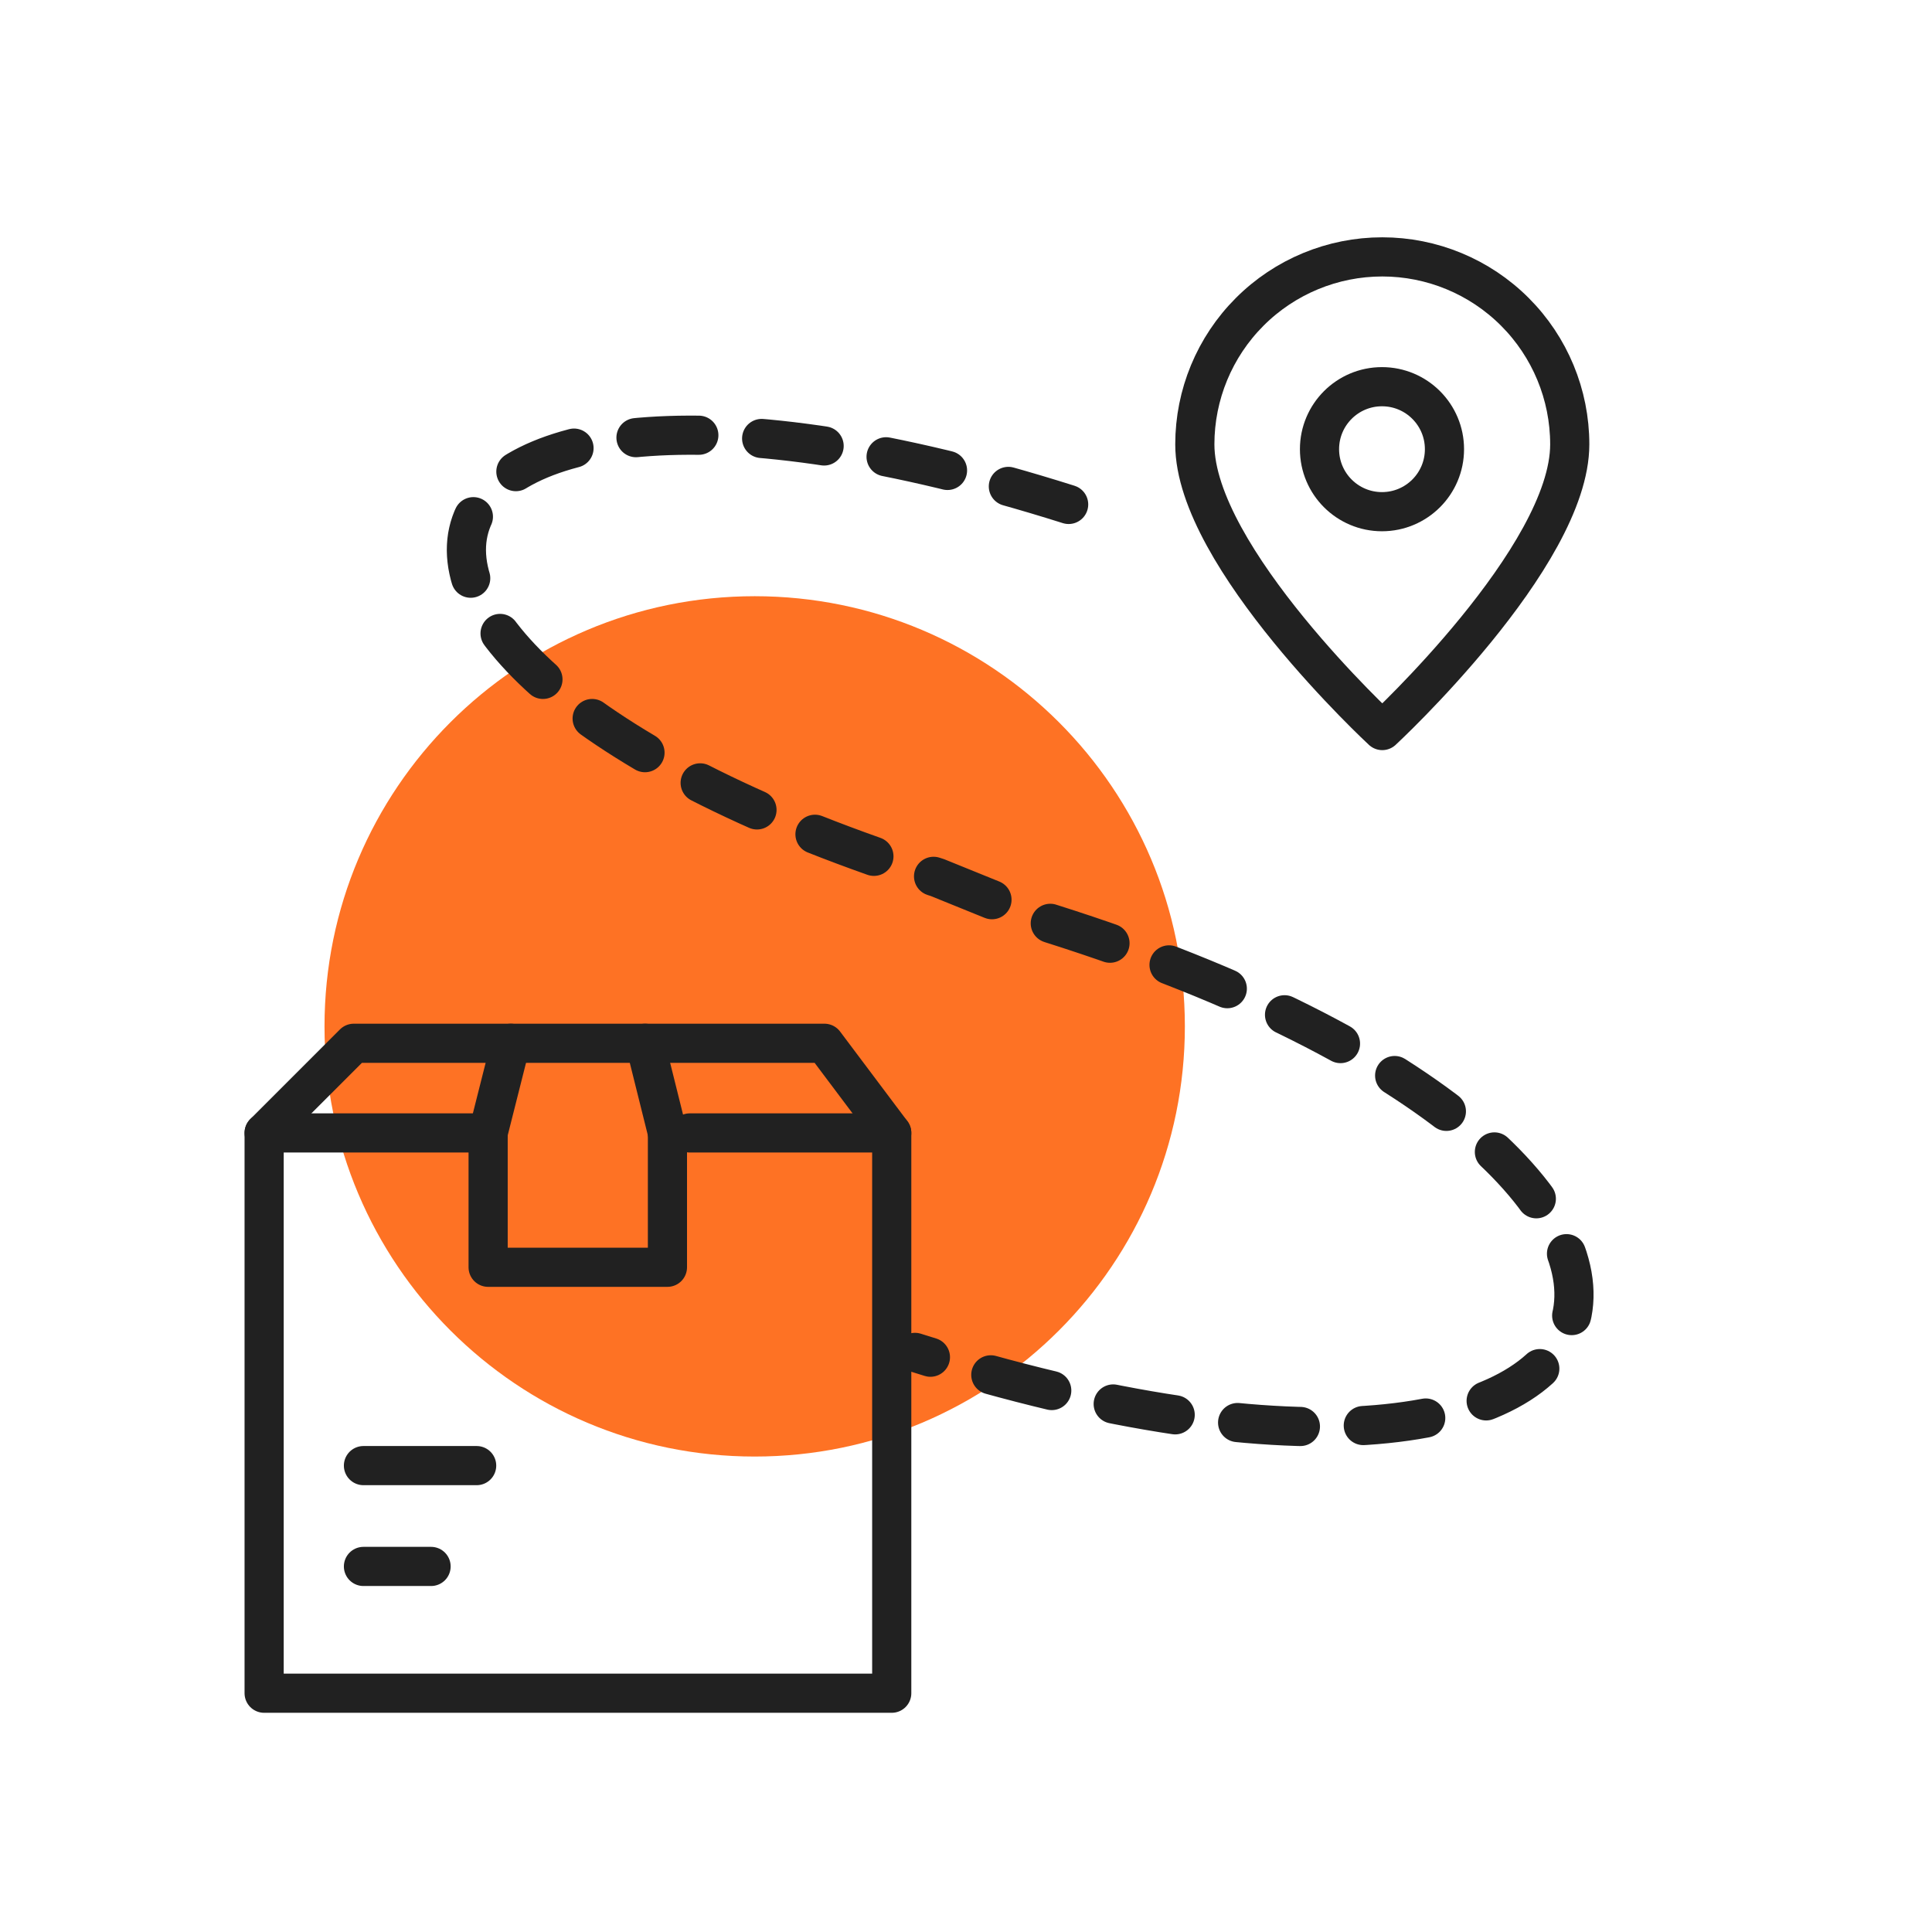
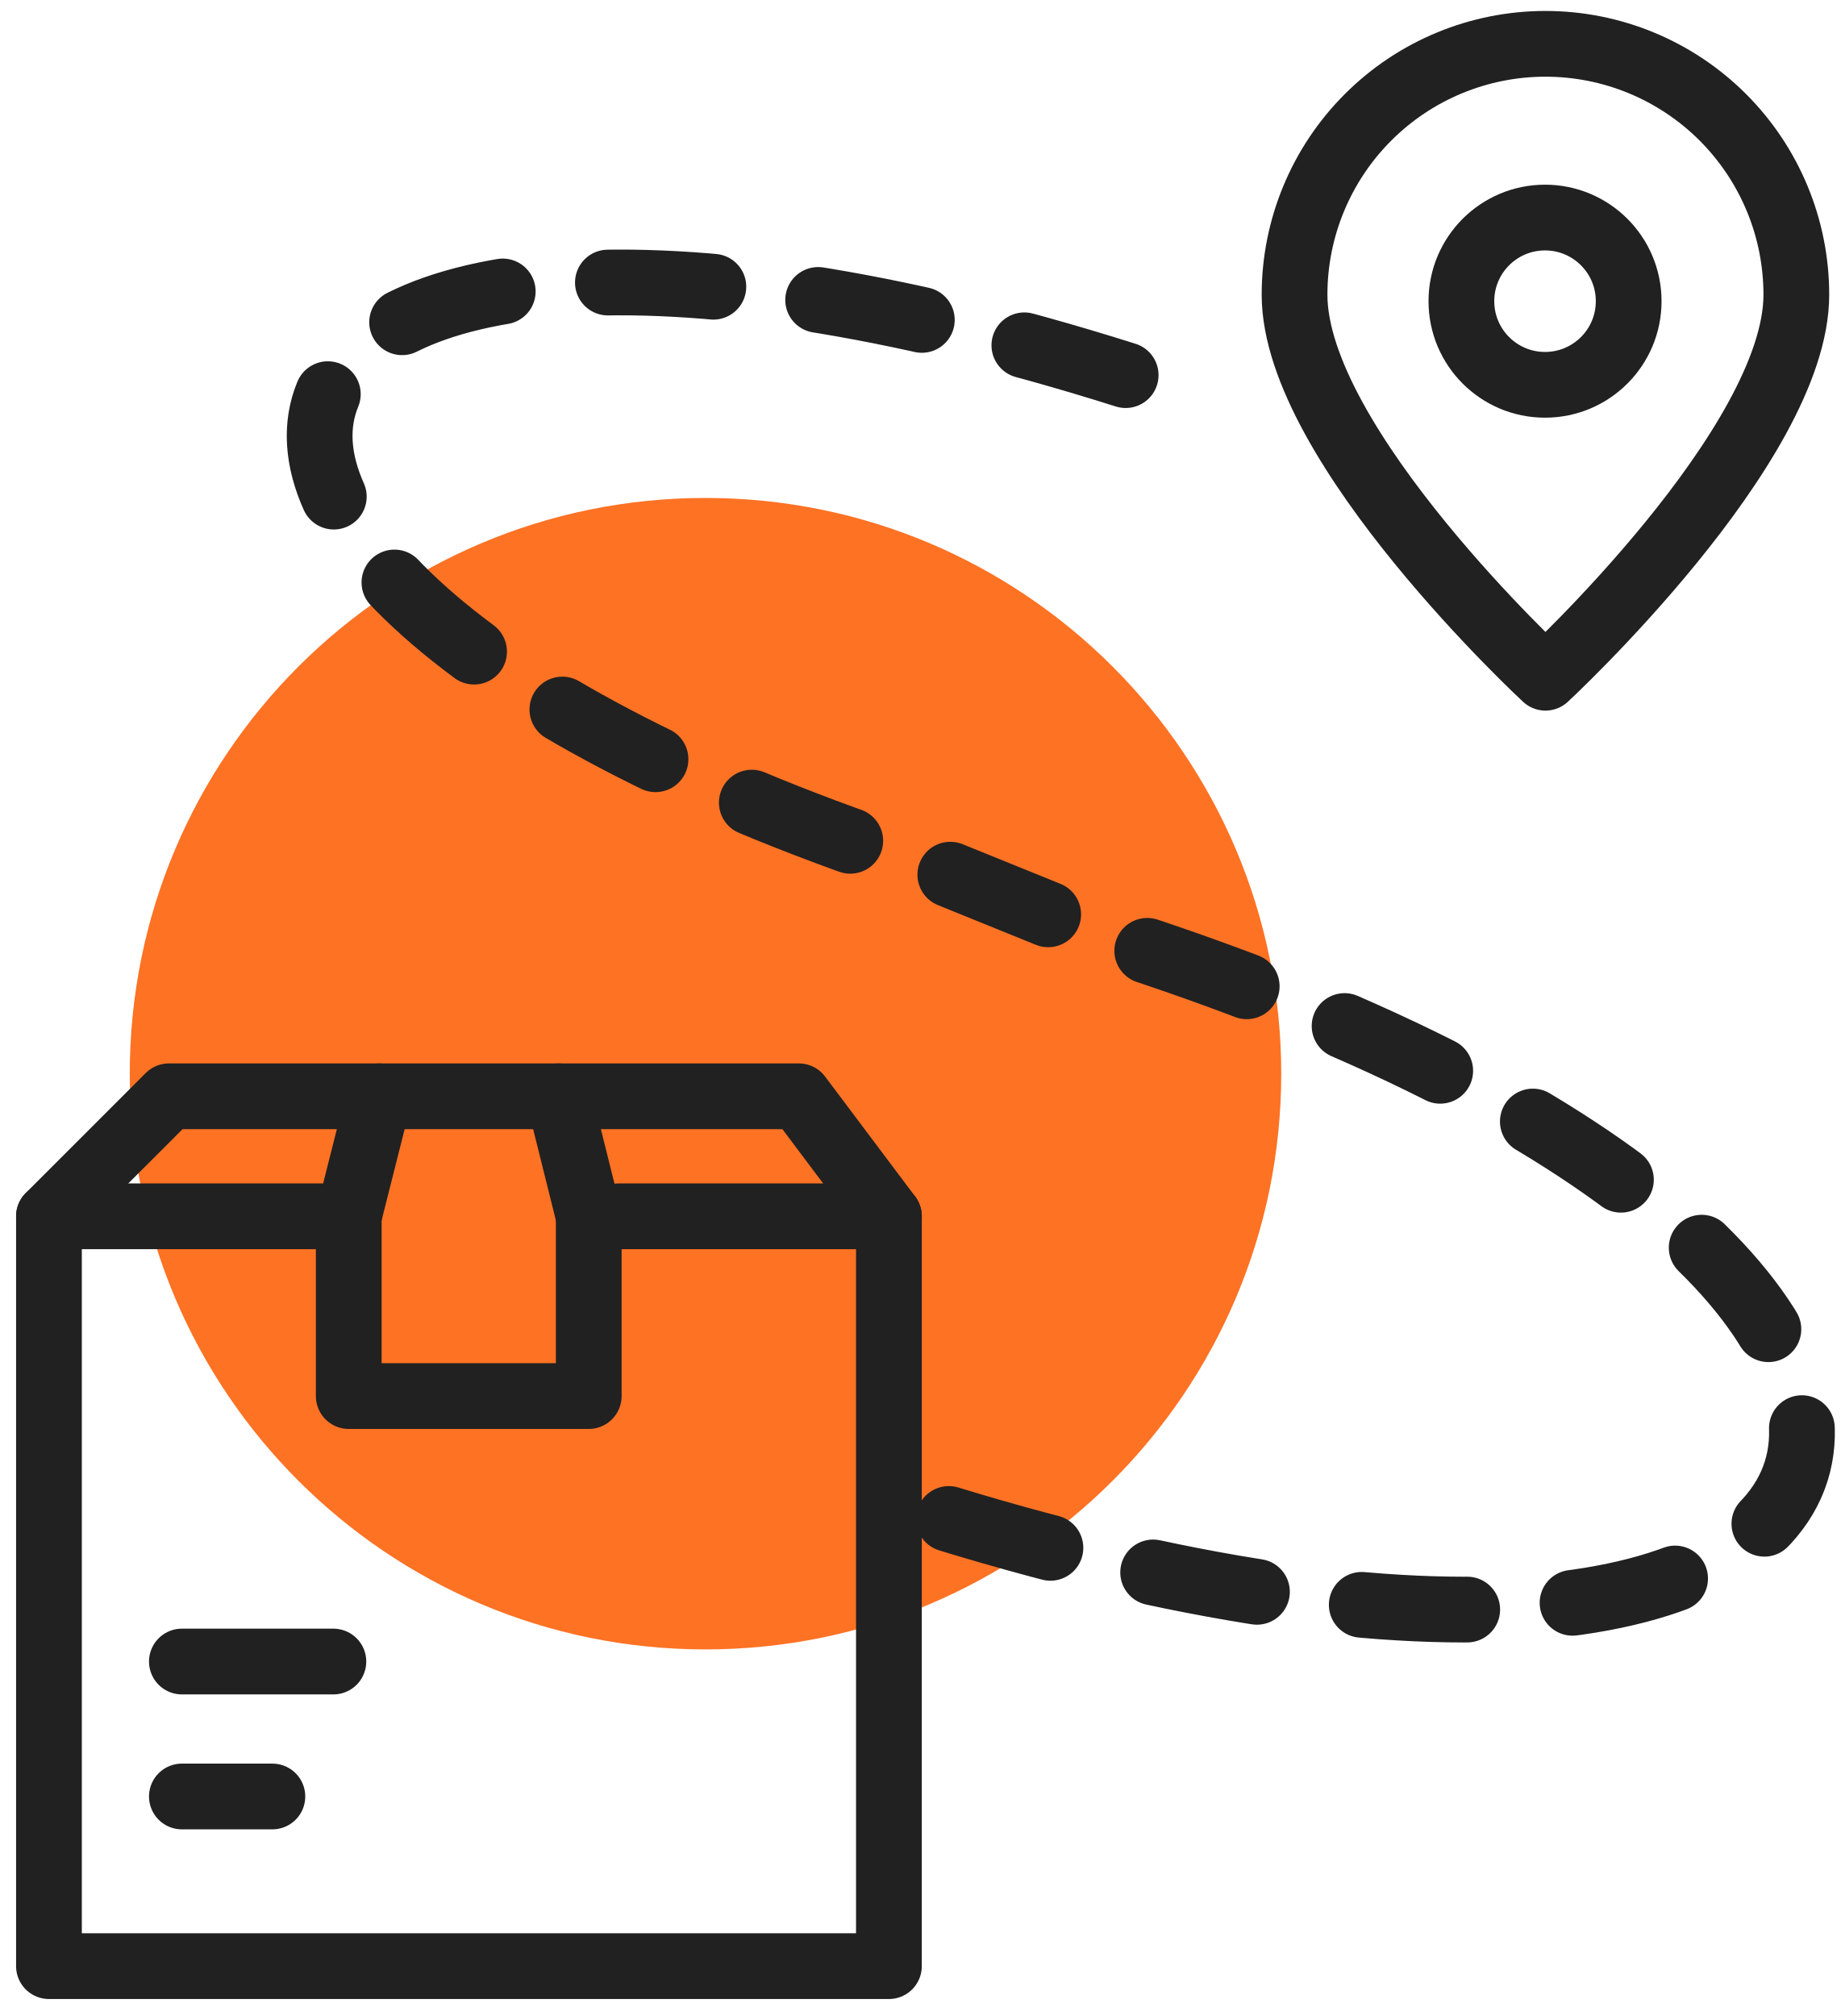
- <svg xmlns="http://www.w3.org/2000/svg" width="148" height="148" viewBox="0 0 148 148" fill="none">
-   <path d="M57.812 111.578C76.012 111.578 90.766 96.825 90.766 78.625C90.766 60.425 76.012 45.672 57.812 45.672C39.613 45.672 24.859 60.425 24.859 78.625C24.859 96.825 39.613 111.578 57.812 111.578Z" fill="#FE7224" />
-   <path d="M81.863 38.642C27.519 21.46 17.46 50.043 71.803 67.224L80.475 70.739C140.415 89.702 130.032 122.563 70.092 103.6" stroke="#212121" stroke-width="3" stroke-linecap="round" stroke-linejoin="round" stroke-dasharray="4.82 4.82" />
-   <path d="M52.841 86.788H68.311V129.708H20.234V86.788H37.393" stroke="#212121" stroke-width="3" stroke-linecap="round" stroke-linejoin="round" />
-   <path d="M51.129 86.788V97.079H37.393V86.788" stroke="#212121" stroke-width="3" stroke-linecap="round" stroke-linejoin="round" />
-   <path d="M20.234 86.788L27.102 79.92H63.154L68.311 86.788" stroke="#212121" stroke-width="3" stroke-linecap="round" stroke-linejoin="round" />
-   <path d="M39.127 79.92L37.393 86.788" stroke="#212121" stroke-width="3" stroke-linecap="round" stroke-linejoin="round" />
-   <path d="M51.129 86.788L49.418 79.92" stroke="#212121" stroke-width="3" stroke-linecap="round" stroke-linejoin="round" />
-   <path d="M27.842 119.996H33.022" stroke="#212121" stroke-width="3" stroke-linecap="round" stroke-linejoin="round" />
-   <path d="M27.842 112.272H36.514" stroke="#212121" stroke-width="3" stroke-linecap="round" stroke-linejoin="round" />
-   <path d="M105.866 39.197C108.51 39.197 110.653 37.054 110.653 34.41C110.653 31.766 108.51 29.623 105.866 29.623C103.223 29.623 101.08 31.766 101.08 34.41C101.08 37.054 103.223 39.197 105.866 39.197Z" stroke="#212121" stroke-width="3" stroke-linecap="round" stroke-linejoin="round" />
-   <path d="M120.25 34.04C120.25 42.666 105.889 55.963 105.889 55.963C105.889 55.963 91.529 42.666 91.529 34.04C91.529 30.231 93.042 26.579 95.735 23.886C98.428 21.192 102.081 19.679 105.889 19.679C109.698 19.679 113.351 21.192 116.044 23.886C118.737 26.579 120.25 30.231 120.25 34.04Z" stroke="#212121" stroke-width="3" stroke-linecap="round" stroke-linejoin="round" />
+ <svg xmlns="http://www.w3.org/2000/svg" width="84" height="92" viewBox="0 0 84 92" fill="none">
+   <path d="M32.195 75.271C46.706 75.271 58.469 63.508 58.469 48.997C58.469 34.487 46.706 22.724 32.195 22.724C17.685 22.724 5.922 34.487 5.922 48.997C5.922 63.508 17.685 75.271 32.195 75.271Z" fill="#FE7224" />
+   <path d="M51.37 17.119C8.042 3.42 0.022 26.209 43.349 39.908L50.264 42.71C98.053 57.829 89.775 84.028 41.985 68.91" stroke="#212121" stroke-width="3" stroke-linecap="round" stroke-linejoin="round" stroke-dasharray="4.82 4.82" />
+   <path d="M28.231 55.506H40.566V89.725H2.234V55.506H15.915" stroke="#212121" stroke-width="3" stroke-linecap="round" stroke-linejoin="round" />
+   <path d="M26.867 55.506V63.71H15.915V55.506" stroke="#212121" stroke-width="3" stroke-linecap="round" stroke-linejoin="round" />
+   <path d="M2.234 55.505L7.71 50.029H36.454L40.566 55.505" stroke="#212121" stroke-width="3" stroke-linecap="round" stroke-linejoin="round" />
+   <path d="M17.298 50.029L15.915 55.505" stroke="#212121" stroke-width="3" stroke-linecap="round" stroke-linejoin="round" />
+   <path d="M26.867 55.505L25.502 50.029" stroke="#212121" stroke-width="3" stroke-linecap="round" stroke-linejoin="round" />
+   <path d="M8.3 81.982H12.43" stroke="#212121" stroke-width="3" stroke-linecap="round" stroke-linejoin="round" />
+   <path d="M8.3 75.824H15.214" stroke="#212121" stroke-width="3" stroke-linecap="round" stroke-linejoin="round" />
+   <path d="M70.508 17.561C72.616 17.561 74.325 15.853 74.325 13.745C74.325 11.637 72.616 9.928 70.508 9.928C68.4 9.928 66.691 11.637 66.691 13.745C66.691 15.853 68.4 17.561 70.508 17.561Z" stroke="#212121" stroke-width="3" stroke-linecap="round" stroke-linejoin="round" />
+   <path d="M81.976 13.45C81.976 20.327 70.527 30.928 70.527 30.928C70.527 30.928 59.077 20.327 59.077 13.45C59.077 10.413 60.283 7.501 62.431 5.354C64.578 3.206 67.49 2 70.527 2C73.563 2 76.476 3.206 78.623 5.354C80.77 7.501 81.976 10.413 81.976 13.45Z" stroke="#212121" stroke-width="3" stroke-linecap="round" stroke-linejoin="round" />
</svg>
